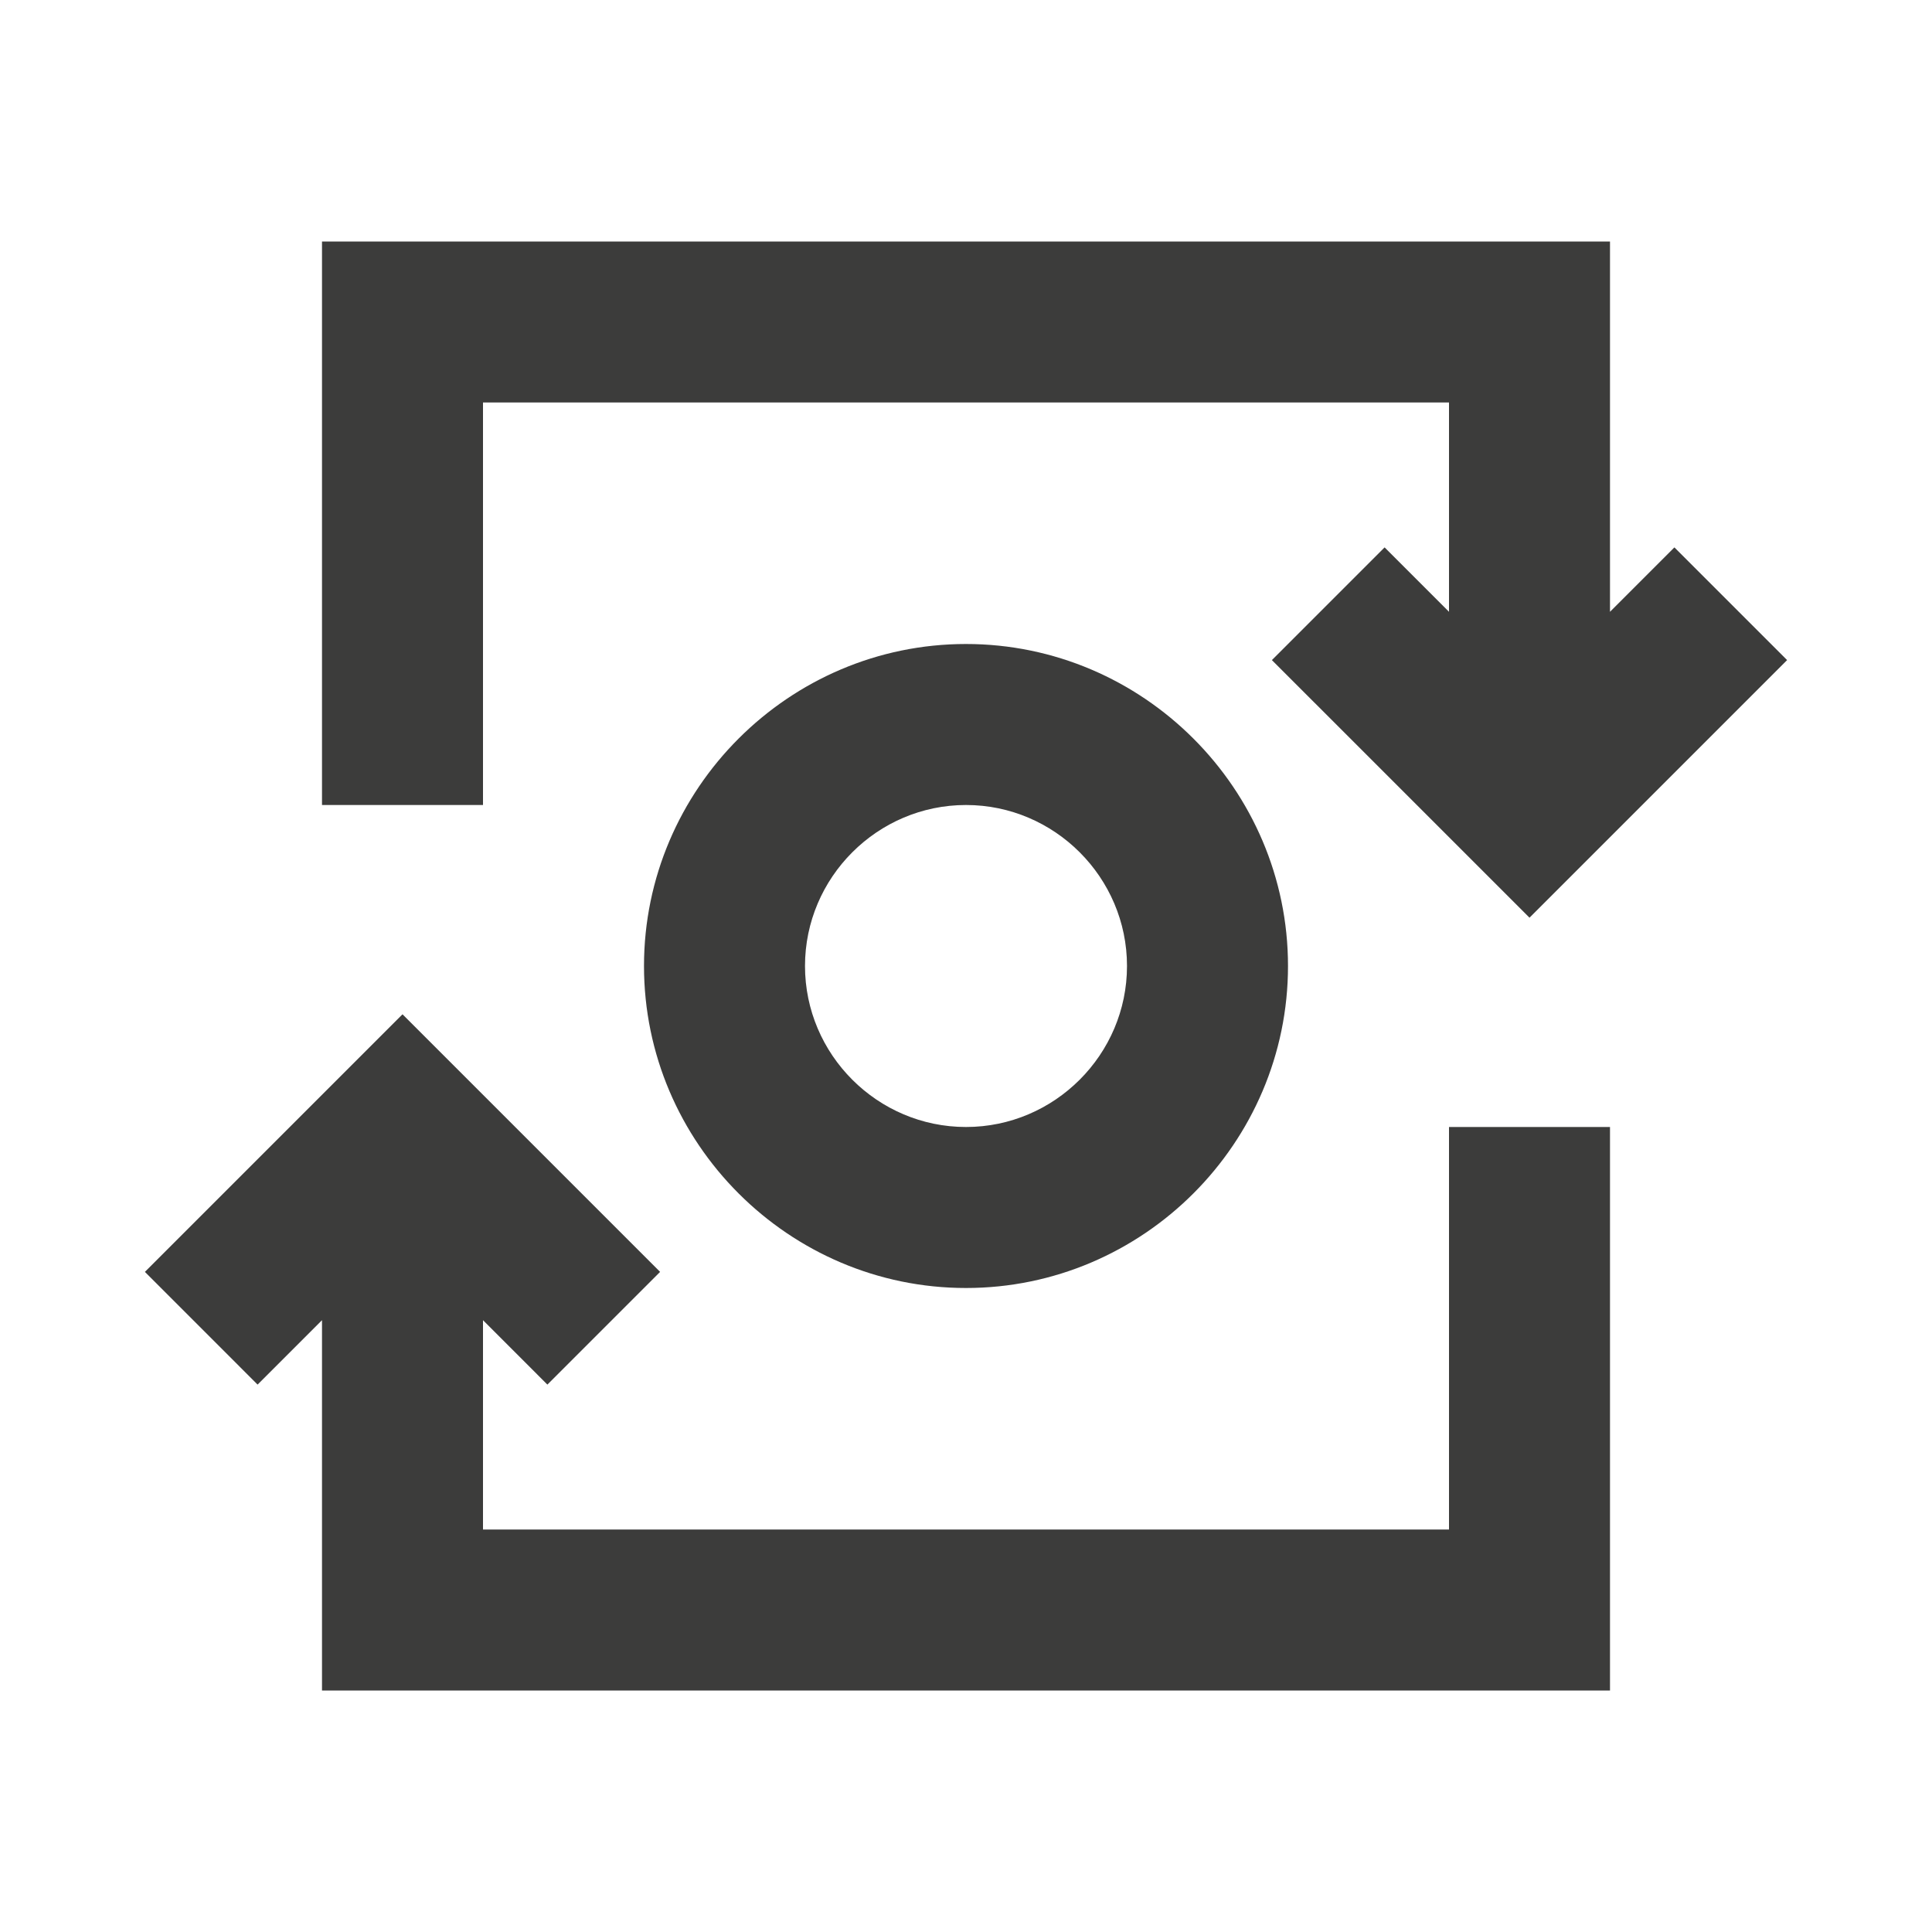
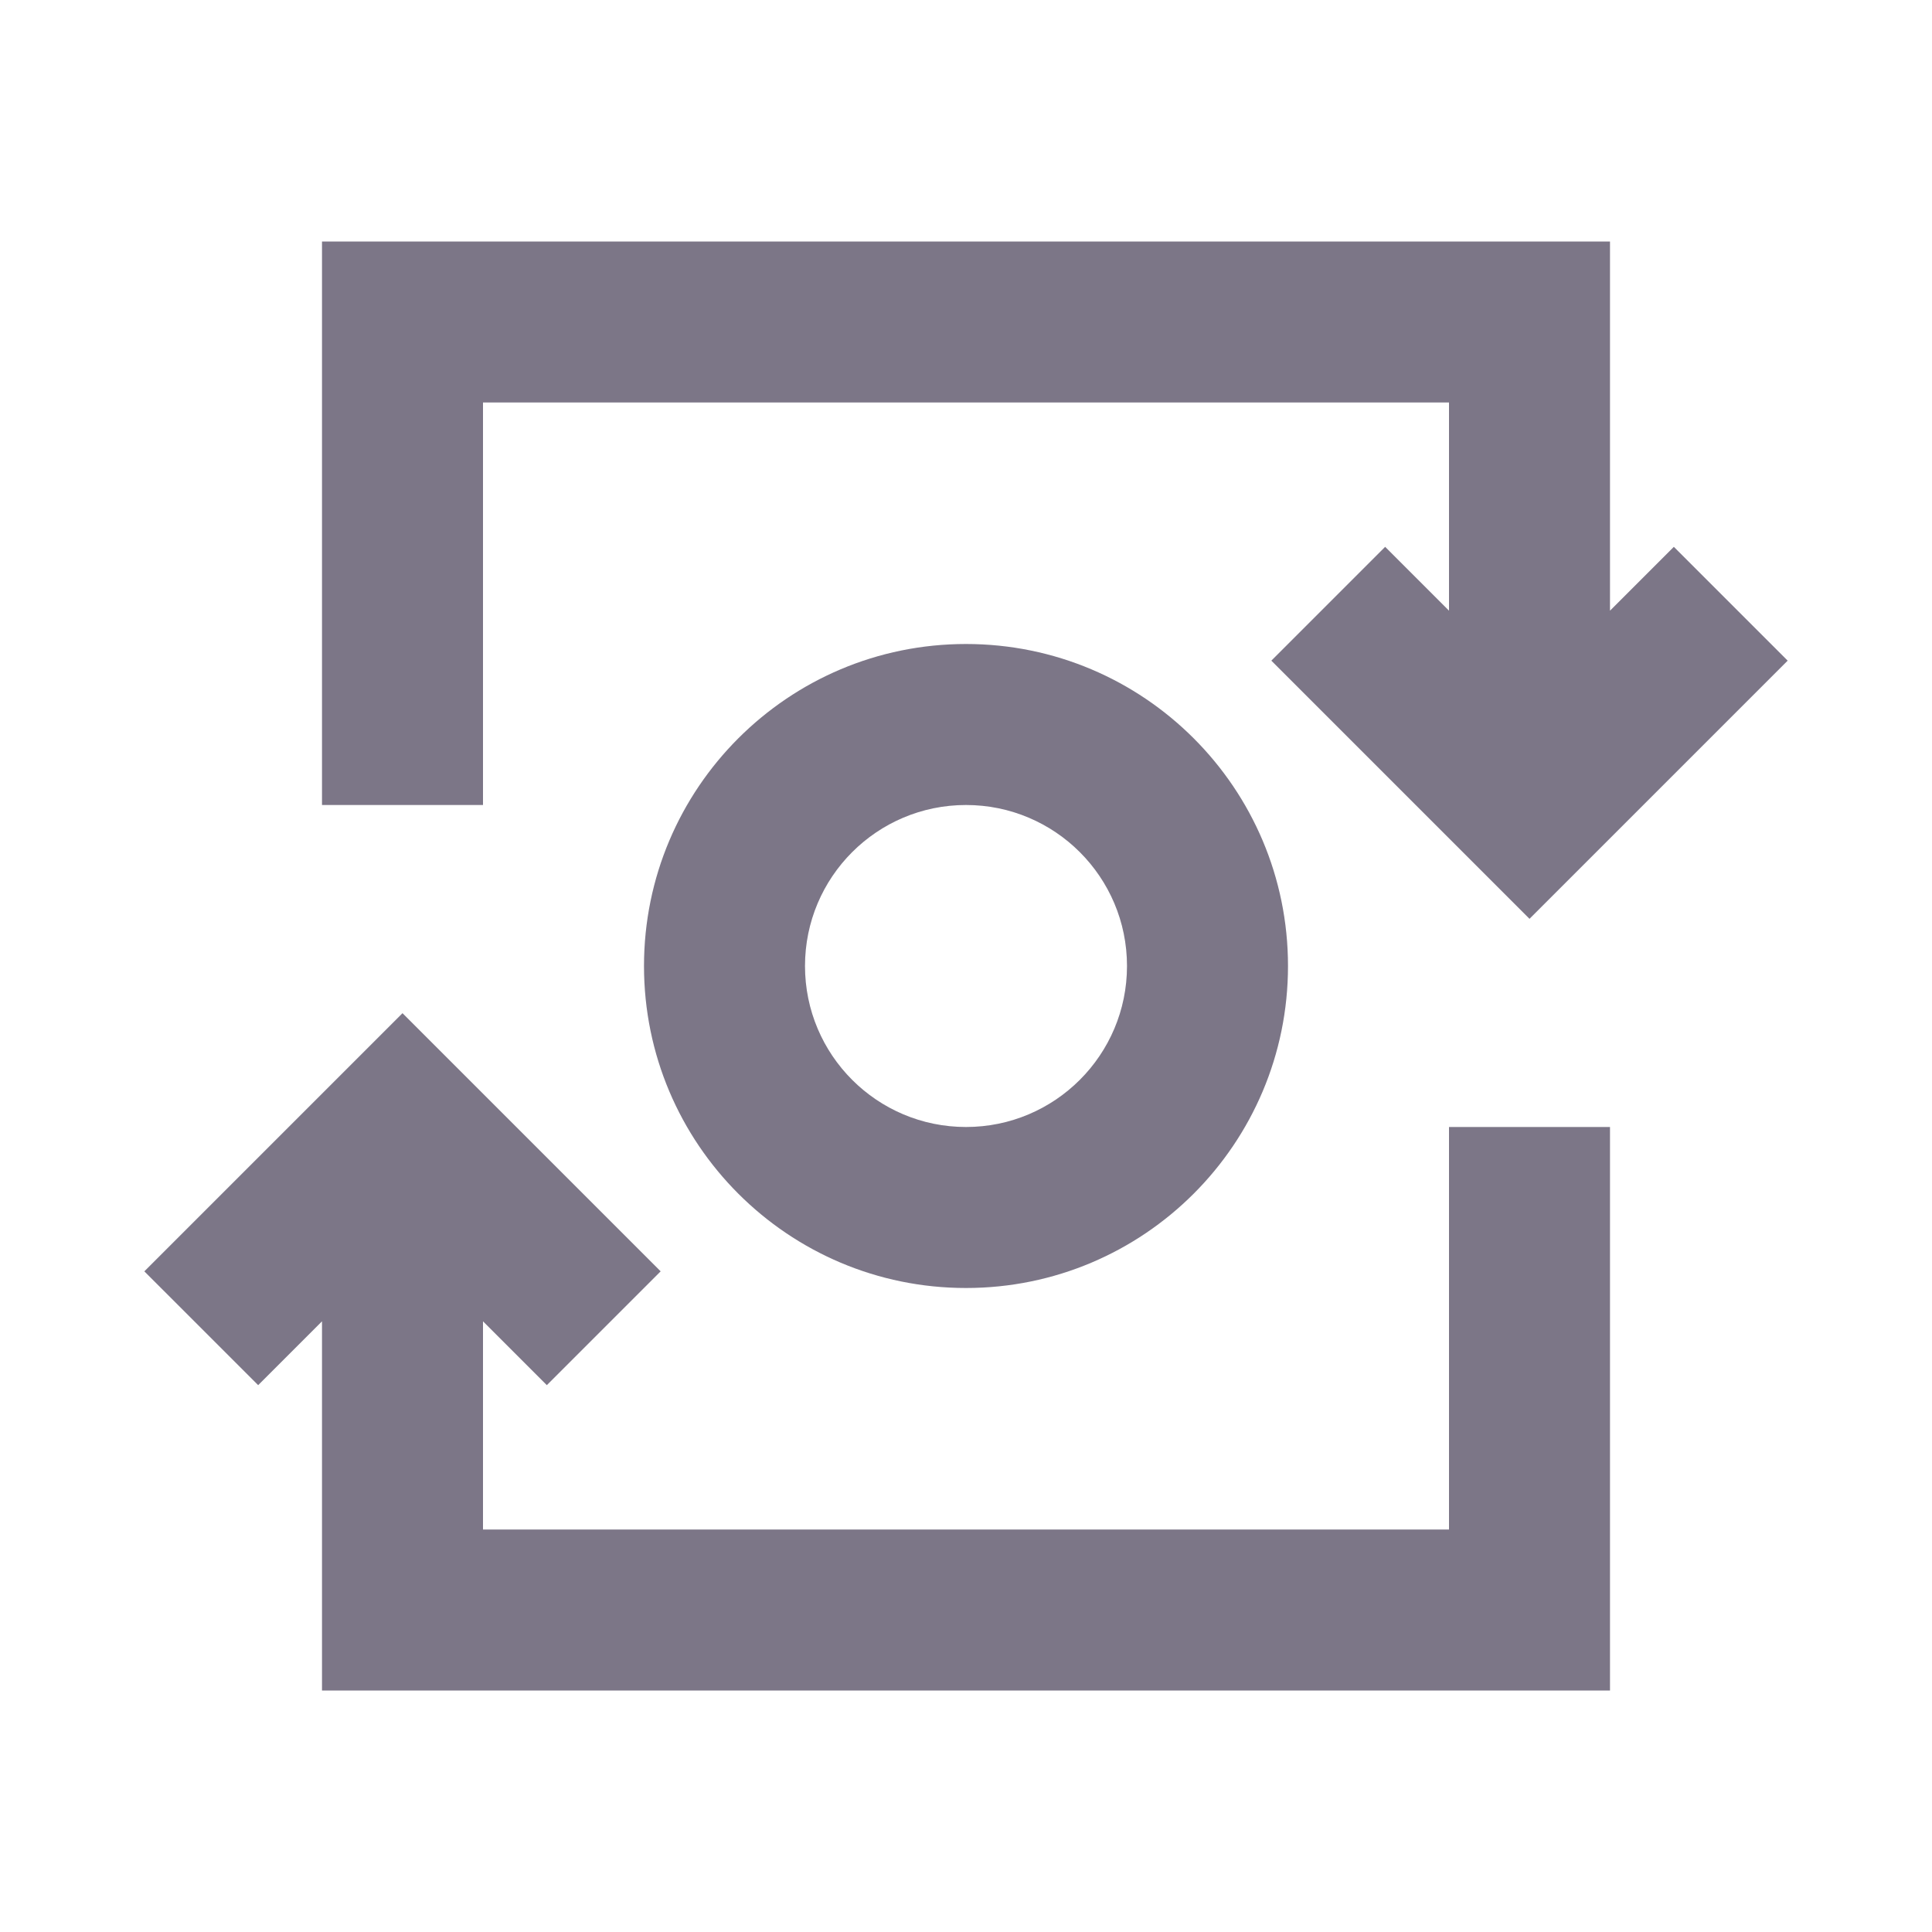
- <svg xmlns="http://www.w3.org/2000/svg" version="1.1" id="ic_mint_on" shape-rendering="geometricPrecision" x="0px" y="0px" viewBox="0 0 24 24" style="enable-background:new 0 0 24 24;" xml:space="preserve">
-   <style type="text/css">
- 	.st0{fill:#3C3C3B;}
- 	.st1{fill:none;}
- </style>
-   <g id="Group_9004">
-     <path id="Path_18964" class="st0" d="M6,5h12v2.6l-0.8-0.8l-1.4,1.4l3.2,3.2l3.2-3.2l-1.4-1.4L20,7.6V3H4v7h2V5z" />
-     <path id="Path_18965" class="st0" d="M12,8c-2.2,0-4,1.8-4,4s1.8,4,4,4s4-1.8,4-4S14.2,8,12,8z M12,14c-1.1,0-2-0.9-2-2s0.9-2,2-2   s2,0.9,2,2S13.1,14,12,14z" />
-     <path id="Path_18966" class="st0" d="M18,19H6v-2.6l0.8,0.8l1.4-1.4L5,12.6l-3.2,3.2l1.4,1.4L4,16.4V21h16v-7h-2V19z" />
+ <svg xmlns="http://www.w3.org/2000/svg" id="ic_mint_on" width="24" height="24" viewBox="0 0 24 24" shape-rendering="geometricPrecision">
+   <defs>
+     <style type="text/css">
+             .cls-1{fill:#7c7687}.cls-2{fill:none}
+         </style>
+   </defs>
+   <g id="Group_9004" data-name="Group 9004">
+     <path id="Path_18964" d="M6 5h12v2.586l-.793-.793-1.414 1.414L19 11.414l3.207-3.207-1.414-1.414-.793.793V3H4v7h2z" class="cls-1" data-name="Path 18964" />
+     <path id="Path_18965" d="M12 8a4 4 0 1 0 4 4 4 4 0 0 0-4-4zm0 6a2 2 0 1 1 2-2 2 2 0 0 1-2 2z" class="cls-1" data-name="Path 18965" />
+     <path id="Path_18966" d="M18 19H6v-2.586l.793.793 1.414-1.414L5 12.586l-3.207 3.207 1.414 1.414.793-.793V21h16v-7h-2z" class="cls-1" data-name="Path 18966" />
  </g>
-   <path id="Rectangle_4647" class="st1" d="M0,0h24v24H0V0z" />
+   <path id="Rectangle_4647" d="M0 0h24v24H0z" class="cls-2" data-name="Rectangle 4647" />
</svg>
